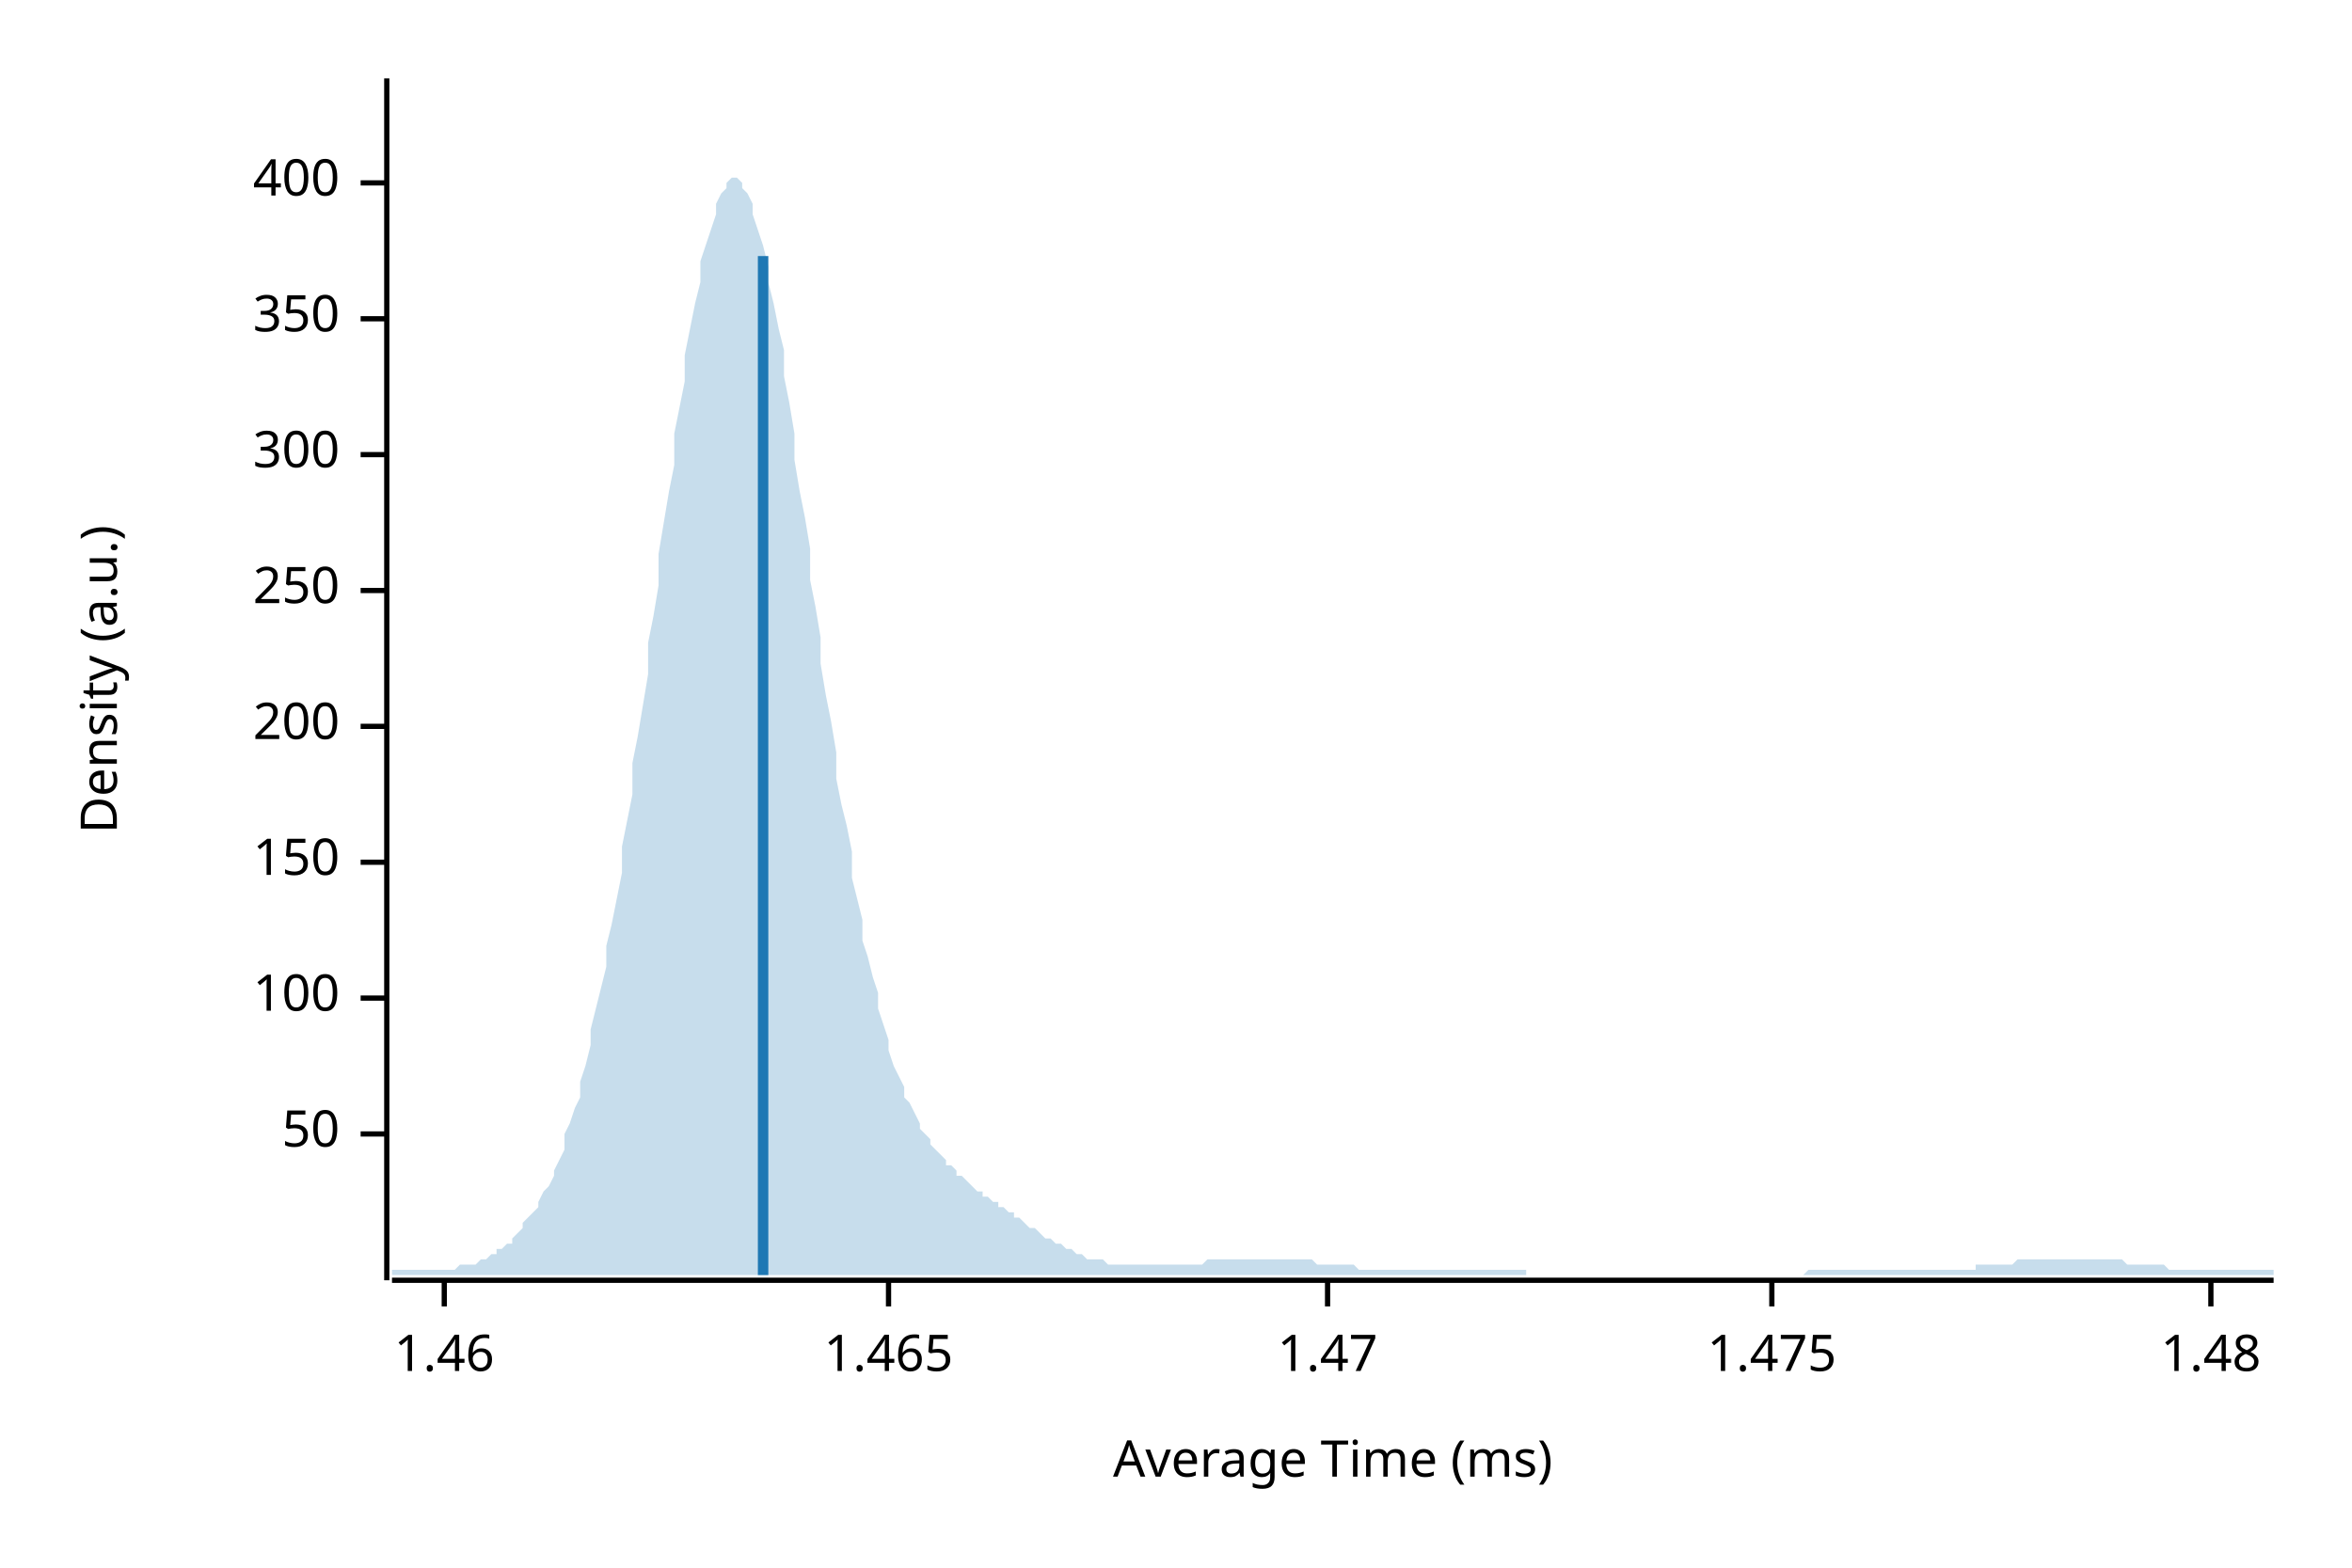
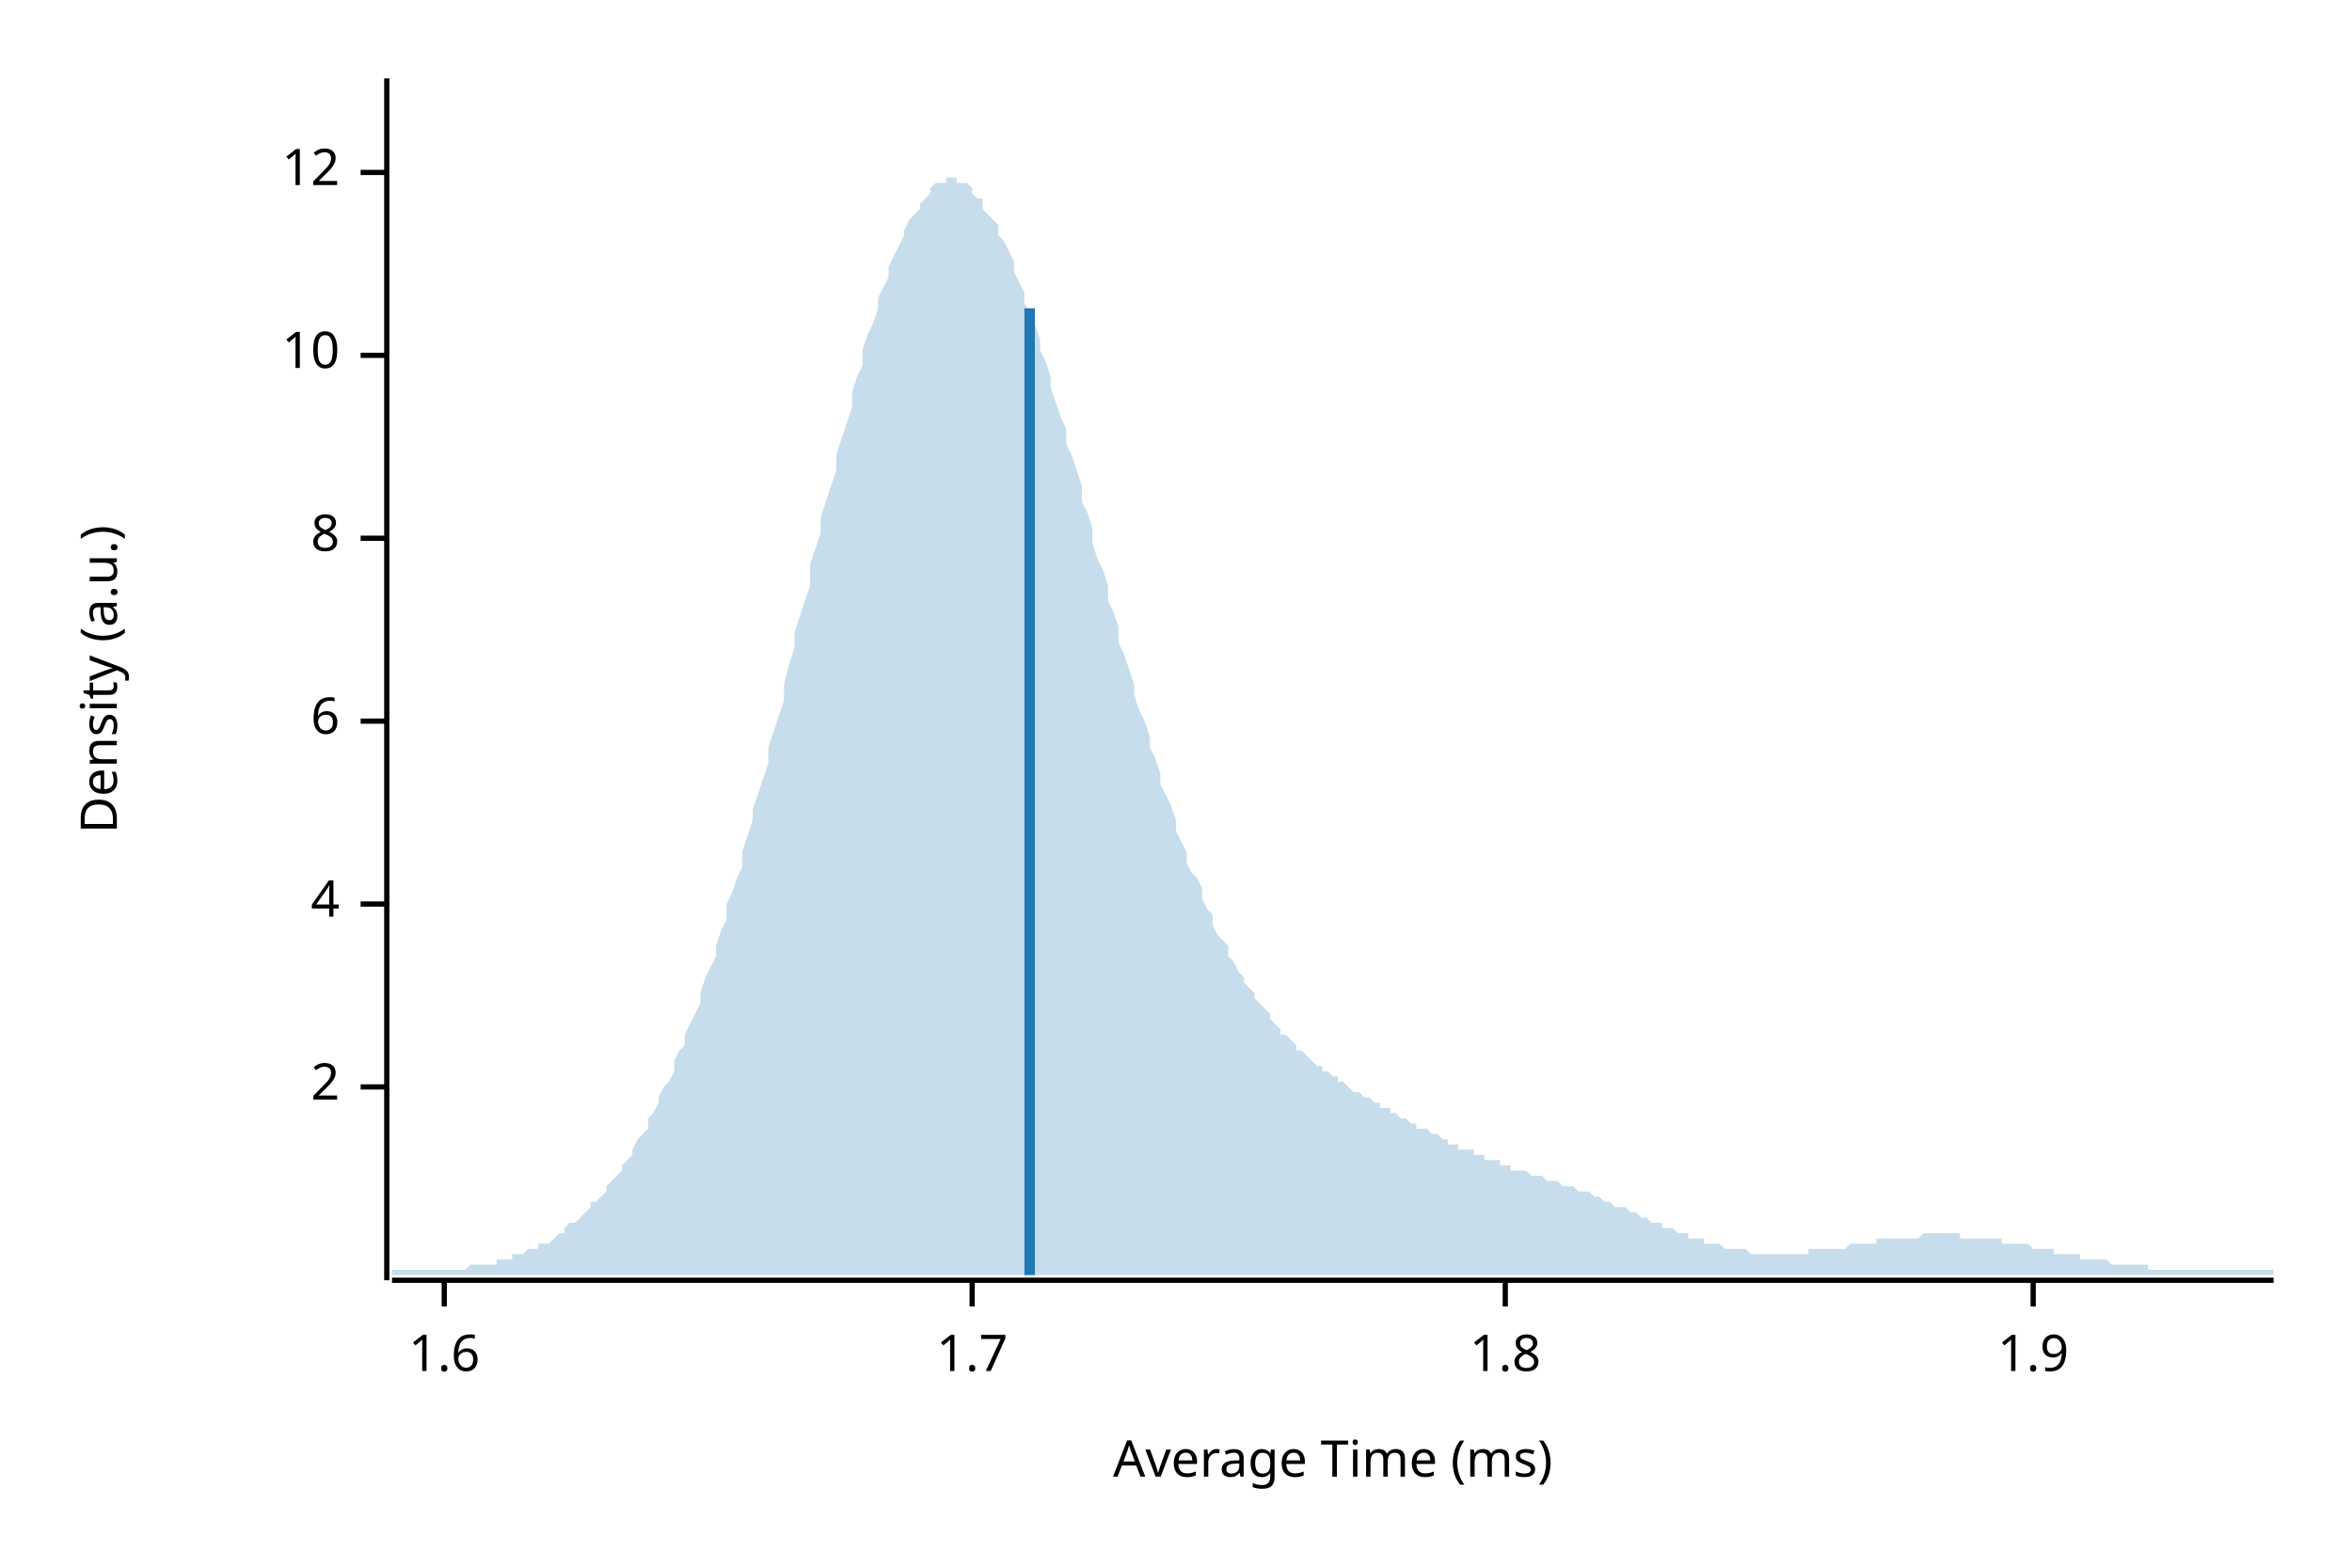
<svg xmlns="http://www.w3.org/2000/svg" width="450" height="300" viewBox="0 0 450 300">
  <text x="15" y="130" dy="0.76em" text-anchor="middle" font-family="sans-serif" font-size="9.677" opacity="1" fill="#000000" transform="rotate(270, 15, 130)">
Density (a.u.)
</text>
  <text x="255" y="285" dy="-0.5ex" text-anchor="middle" font-family="sans-serif" font-size="9.677" opacity="1" fill="#000000">
Average Time (ms)
</text>
  <polyline fill="none" opacity="1" stroke="#000000" stroke-width="1" points="74,15 74,245 " />
-   <text x="65" y="217" dy="0.5ex" text-anchor="end" font-family="sans-serif" font-size="9.677" opacity="1" fill="#000000">
- 50
+   <text x="65" y="208" dy="0.5ex" text-anchor="end" font-family="sans-serif" font-size="9.677" opacity="1" fill="#000000">
+ 2
</text>
-   <polyline fill="none" opacity="1" stroke="#000000" stroke-width="1" points="69,217 74,217 " />
-   <text x="65" y="191" dy="0.5ex" text-anchor="end" font-family="sans-serif" font-size="9.677" opacity="1" fill="#000000">
- 100
+   <polyline fill="none" opacity="1" stroke="#000000" stroke-width="1" points="69,208 74,208 " />
+   <text x="65" y="173" dy="0.5ex" text-anchor="end" font-family="sans-serif" font-size="9.677" opacity="1" fill="#000000">
+ 4
</text>
-   <polyline fill="none" opacity="1" stroke="#000000" stroke-width="1" points="69,191 74,191 " />
-   <text x="65" y="165" dy="0.5ex" text-anchor="end" font-family="sans-serif" font-size="9.677" opacity="1" fill="#000000">
- 150
+   <polyline fill="none" opacity="1" stroke="#000000" stroke-width="1" points="69,173 74,173 " />
+   <text x="65" y="138" dy="0.5ex" text-anchor="end" font-family="sans-serif" font-size="9.677" opacity="1" fill="#000000">
+ 6
</text>
-   <polyline fill="none" opacity="1" stroke="#000000" stroke-width="1" points="69,165 74,165 " />
-   <text x="65" y="139" dy="0.5ex" text-anchor="end" font-family="sans-serif" font-size="9.677" opacity="1" fill="#000000">
- 200
+   <polyline fill="none" opacity="1" stroke="#000000" stroke-width="1" points="69,138 74,138 " />
+   <text x="65" y="103" dy="0.5ex" text-anchor="end" font-family="sans-serif" font-size="9.677" opacity="1" fill="#000000">
+ 8
</text>
-   <polyline fill="none" opacity="1" stroke="#000000" stroke-width="1" points="69,139 74,139 " />
-   <text x="65" y="113" dy="0.5ex" text-anchor="end" font-family="sans-serif" font-size="9.677" opacity="1" fill="#000000">
- 250
+   <polyline fill="none" opacity="1" stroke="#000000" stroke-width="1" points="69,103 74,103 " />
+   <text x="65" y="68" dy="0.5ex" text-anchor="end" font-family="sans-serif" font-size="9.677" opacity="1" fill="#000000">
+ 10
</text>
-   <polyline fill="none" opacity="1" stroke="#000000" stroke-width="1" points="69,113 74,113 " />
-   <text x="65" y="87" dy="0.5ex" text-anchor="end" font-family="sans-serif" font-size="9.677" opacity="1" fill="#000000">
- 300
+   <polyline fill="none" opacity="1" stroke="#000000" stroke-width="1" points="69,68 74,68 " />
+   <text x="65" y="33" dy="0.5ex" text-anchor="end" font-family="sans-serif" font-size="9.677" opacity="1" fill="#000000">
+ 12
</text>
-   <polyline fill="none" opacity="1" stroke="#000000" stroke-width="1" points="69,87 74,87 " />
-   <text x="65" y="61" dy="0.5ex" text-anchor="end" font-family="sans-serif" font-size="9.677" opacity="1" fill="#000000">
- 350
- </text>
-   <polyline fill="none" opacity="1" stroke="#000000" stroke-width="1" points="69,61 74,61 " />
-   <text x="65" y="35" dy="0.5ex" text-anchor="end" font-family="sans-serif" font-size="9.677" opacity="1" fill="#000000">
- 400
- </text>
-   <polyline fill="none" opacity="1" stroke="#000000" stroke-width="1" points="69,35 74,35 " />
+   <polyline fill="none" opacity="1" stroke="#000000" stroke-width="1" points="69,33 74,33 " />
  <polyline fill="none" opacity="1" stroke="#000000" stroke-width="1" points="75,245 435,245 " />
  <text x="85" y="255" dy="0.76em" text-anchor="middle" font-family="sans-serif" font-size="9.677" opacity="1" fill="#000000">
- 1.46
+ 1.6
</text>
  <polyline fill="none" opacity="1" stroke="#000000" stroke-width="1" points="85,245 85,250 " />
-   <text x="170" y="255" dy="0.76em" text-anchor="middle" font-family="sans-serif" font-size="9.677" opacity="1" fill="#000000">
- 1.465
+   <text x="186" y="255" dy="0.76em" text-anchor="middle" font-family="sans-serif" font-size="9.677" opacity="1" fill="#000000">
+ 1.7
</text>
-   <polyline fill="none" opacity="1" stroke="#000000" stroke-width="1" points="170,245 170,250 " />
-   <text x="254" y="255" dy="0.76em" text-anchor="middle" font-family="sans-serif" font-size="9.677" opacity="1" fill="#000000">
- 1.47
+   <polyline fill="none" opacity="1" stroke="#000000" stroke-width="1" points="186,245 186,250 " />
+   <text x="288" y="255" dy="0.76em" text-anchor="middle" font-family="sans-serif" font-size="9.677" opacity="1" fill="#000000">
+ 1.8
</text>
-   <polyline fill="none" opacity="1" stroke="#000000" stroke-width="1" points="254,245 254,250 " />
-   <text x="339" y="255" dy="0.76em" text-anchor="middle" font-family="sans-serif" font-size="9.677" opacity="1" fill="#000000">
- 1.475
+   <polyline fill="none" opacity="1" stroke="#000000" stroke-width="1" points="288,245 288,250 " />
+   <text x="389" y="255" dy="0.76em" text-anchor="middle" font-family="sans-serif" font-size="9.677" opacity="1" fill="#000000">
+ 1.9
</text>
-   <polyline fill="none" opacity="1" stroke="#000000" stroke-width="1" points="339,245 339,250 " />
-   <text x="423" y="255" dy="0.76em" text-anchor="middle" font-family="sans-serif" font-size="9.677" opacity="1" fill="#000000">
- 1.48
- </text>
-   <polyline fill="none" opacity="1" stroke="#000000" stroke-width="1" points="423,245 423,250 " />
-   <polygon opacity="0.25" fill="#1F78B4" points="75,243 75,243 76,243 77,243 77,243 78,243 79,243 80,243 80,243 81,243 82,243 82,243 83,243 84,243 85,243 85,243 86,243 87,243 87,243 88,242 89,242 90,242 90,242 91,242 92,241 93,241 93,241 94,240 95,240 95,239 96,239 97,238 98,238 98,237 99,236 100,235 100,234 101,233 102,232 103,231 103,230 104,228 105,227 106,225 106,224 107,222 108,220 108,217 109,215 110,212 111,210 111,207 112,204 113,200 113,197 114,193 115,189 116,185 116,181 117,177 118,172 119,167 119,162 120,157 121,152 121,146 122,141 123,135 124,129 124,123 125,118 126,112 126,106 127,100 128,94 129,89 129,83 130,78 131,73 131,68 132,63 133,58 134,54 134,50 135,47 136,44 137,41 137,39 138,37 139,36 139,35 140,34 141,34 142,35 142,36 143,37 144,39 144,41 145,44 146,47 147,51 147,54 148,58 149,63 150,67 150,72 151,77 152,83 152,88 153,94 154,99 155,105 155,111 156,116 157,122 157,127 158,133 159,138 160,144 160,149 161,154 162,158 163,163 163,168 164,172 165,176 165,180 166,183 167,187 168,190 168,193 169,196 170,199 170,201 171,204 172,206 173,208 173,210 174,211 175,213 176,215 176,216 177,217 178,218 178,219 179,220 180,221 181,222 181,223 182,223 183,224 183,225 184,225 185,226 186,227 186,227 187,228 188,228 188,229 189,229 190,230 191,230 191,231 192,231 193,232 194,232 194,233 195,233 196,234 196,234 197,235 198,235 199,236 199,236 200,237 201,237 201,237 202,238 203,238 204,239 204,239 205,239 206,240 207,240 207,240 208,241 209,241 209,241 210,241 211,241 212,242 212,242 213,242 214,242 214,242 215,242 216,242 217,242 217,242 218,242 219,242 220,242 220,242 221,242 222,242 222,242 223,242 224,242 225,242 225,242 226,242 227,242 227,242 228,242 229,242 230,242 230,242 231,241 232,241 232,241 233,241 234,241 235,241 235,241 236,241 237,241 238,241 238,241 239,241 240,241 240,241 241,241 242,241 243,241 243,241 244,241 245,241 245,241 246,241 247,241 248,241 248,241 249,241 250,241 251,241 251,241 252,242 253,242 253,242 254,242 255,242 256,242 256,242 257,242 258,242 258,242 259,242 260,243 261,243 261,243 262,243 263,243 264,243 264,243 265,243 266,243 266,243 267,243 268,243 269,243 269,243 270,243 271,243 271,243 272,243 273,243 274,243 274,243 275,243 276,243 277,243 277,243 278,243 279,243 279,243 280,243 281,243 282,243 282,243 283,243 284,243 284,243 285,243 286,243 287,243 287,243 288,243 289,243 289,243 290,243 291,243 292,243 292,244 293,244 294,244 295,244 295,244 296,244 297,244 297,244 298,244 299,244 300,244 300,244 301,244 302,244 302,244 303,244 304,244 305,244 305,244 306,244 307,244 308,244 308,244 309,244 310,244 310,244 311,244 312,244 313,244 313,244 314,244 315,244 315,244 316,244 317,244 318,244 318,244 319,244 320,244 321,244 321,244 322,244 323,244 323,244 324,244 325,244 326,244 326,244 327,244 328,244 328,244 329,244 330,244 331,244 331,244 332,244 333,244 333,244 334,244 335,244 336,244 336,244 337,244 338,244 339,244 339,244 340,244 341,244 341,244 342,244 343,244 344,244 344,244 345,244 346,243 346,243 347,243 348,243 349,243 349,243 350,243 351,243 352,243 352,243 353,243 354,243 354,243 355,243 356,243 357,243 357,243 358,243 359,243 359,243 360,243 361,243 362,243 362,243 363,243 364,243 365,243 365,243 366,243 367,243 367,243 368,243 369,243 370,243 370,243 371,243 372,243 372,243 373,243 374,243 375,243 375,243 376,243 377,243 378,243 378,242 379,242 380,242 380,242 381,242 382,242 383,242 383,242 384,242 385,242 385,242 386,241 387,241 388,241 388,241 389,241 390,241 390,241 391,241 392,241 393,241 393,241 394,241 395,241 396,241 396,241 397,241 398,241 398,241 399,241 400,241 401,241 401,241 402,241 403,241 403,241 404,241 405,241 406,241 406,241 407,242 408,242 409,242 409,242 410,242 411,242 411,242 412,242 413,242 414,242 414,242 415,243 416,243 416,243 417,243 418,243 419,243 419,243 420,243 421,243 422,243 422,243 423,243 424,243 424,243 425,243 426,243 427,243 427,243 428,243 429,243 429,243 430,243 431,243 432,243 432,243 433,243 434,243 435,243 435,244 75,244 " />
-   <polyline fill="none" opacity="1" stroke="#1F78B4" stroke-width="2" points="146,244 146,49 " />
+   <polyline fill="none" opacity="1" stroke="#000000" stroke-width="1" points="389,245 389,250 " />
+   <polygon opacity="0.25" fill="#1F78B4" points="75,243 75,243 76,243 77,243 77,243 78,243 79,243 80,243 80,243 81,243 82,243 82,243 83,243 84,243 85,243 85,243 86,243 87,243 87,243 88,243 89,243 90,242 90,242 91,242 92,242 93,242 93,242 94,242 95,242 95,241 96,241 97,241 98,241 98,240 99,240 100,240 100,240 101,239 102,239 103,239 103,238 104,238 105,238 106,237 106,237 107,236 108,236 108,235 109,234 110,234 111,233 111,233 112,232 113,231 113,230 114,230 115,229 116,228 116,227 117,226 118,225 119,224 119,223 120,222 121,221 121,220 122,218 123,217 124,216 124,214 125,213 126,211 126,210 127,208 128,207 129,205 129,203 130,201 131,200 131,198 132,196 133,194 134,192 134,190 135,187 136,185 137,183 137,181 138,178 139,176 139,173 140,171 141,168 142,166 142,163 143,160 144,157 144,155 145,152 146,149 147,146 147,143 148,140 149,137 150,134 150,131 151,127 152,124 152,121 153,118 154,115 155,112 155,108 156,105 157,102 157,99 158,96 159,93 160,90 160,87 161,84 162,81 163,78 163,75 164,72 165,70 165,67 166,64 167,62 168,59 168,57 169,55 170,53 170,51 171,49 172,47 173,45 173,44 174,42 175,41 176,40 176,39 177,38 178,37 178,36 179,35 180,35 181,35 181,34 182,34 183,34 183,35 184,35 185,35 186,36 186,37 187,38 188,38 188,40 189,41 190,42 191,43 191,45 192,46 193,48 194,50 194,52 195,54 196,56 196,58 197,60 198,62 199,65 199,67 200,69 201,72 201,74 202,77 203,80 204,82 204,85 205,87 206,90 207,93 207,96 208,98 209,101 209,104 210,107 211,109 212,112 212,115 213,117 214,120 214,123 215,125 216,128 217,131 217,133 218,136 219,138 220,141 220,143 221,145 222,148 222,150 223,152 224,154 225,157 225,159 226,161 227,163 227,165 228,167 229,168 230,170 230,172 231,174 232,175 232,177 233,179 234,180 235,181 235,183 236,184 237,186 238,187 238,188 239,189 240,190 240,191 241,192 242,193 243,194 243,195 244,196 245,197 245,198 246,198 247,199 248,200 248,201 249,201 250,202 251,203 251,203 252,204 253,204 253,205 254,205 255,206 256,206 256,207 257,207 258,208 258,208 259,209 260,209 261,210 261,210 262,210 263,211 264,211 264,212 265,212 266,212 266,213 267,213 268,214 269,214 269,214 270,215 271,215 271,216 272,216 273,216 274,217 274,217 275,217 276,218 277,218 277,219 278,219 279,219 279,220 280,220 281,220 282,220 282,221 283,221 284,221 284,222 285,222 286,222 287,222 287,223 288,223 289,223 289,224 290,224 291,224 292,224 292,224 293,225 294,225 295,225 295,225 296,226 297,226 297,226 298,226 299,227 300,227 300,227 301,227 302,228 302,228 303,228 304,228 305,229 305,229 306,229 307,230 308,230 308,230 309,231 310,231 310,231 311,231 312,232 313,232 313,232 314,233 315,233 315,233 316,234 317,234 318,234 318,235 319,235 320,235 321,236 321,236 322,236 323,236 323,237 324,237 325,237 326,237 326,238 327,238 328,238 328,238 329,238 330,239 331,239 331,239 332,239 333,239 333,239 334,239 335,240 336,240 336,240 337,240 338,240 339,240 339,240 340,240 341,240 341,240 342,240 343,240 344,240 344,240 345,240 346,240 346,239 347,239 348,239 349,239 349,239 350,239 351,239 352,239 352,239 353,239 354,238 354,238 355,238 356,238 357,238 357,238 358,238 359,238 359,237 360,237 361,237 362,237 362,237 363,237 364,237 365,237 365,237 366,237 367,237 367,237 368,236 369,236 370,236 370,236 371,236 372,236 372,236 373,236 374,236 375,236 375,237 376,237 377,237 378,237 378,237 379,237 380,237 380,237 381,237 382,237 383,237 383,238 384,238 385,238 385,238 386,238 387,238 388,238 388,238 389,239 390,239 390,239 391,239 392,239 393,239 393,240 394,240 395,240 396,240 396,240 397,240 398,240 398,241 399,241 400,241 401,241 401,241 402,241 403,241 403,241 404,242 405,242 406,242 406,242 407,242 408,242 409,242 409,242 410,242 411,242 411,243 412,243 413,243 414,243 414,243 415,243 416,243 416,243 417,243 418,243 419,243 419,243 420,243 421,243 422,243 422,243 423,243 424,243 424,243 425,243 426,243 427,243 427,243 428,243 429,243 429,243 430,243 431,243 432,243 432,243 433,243 434,243 435,243 435,244 75,244 " />
+   <polyline fill="none" opacity="1" stroke="#1F78B4" stroke-width="2" points="197,244 197,59 " />
</svg>
